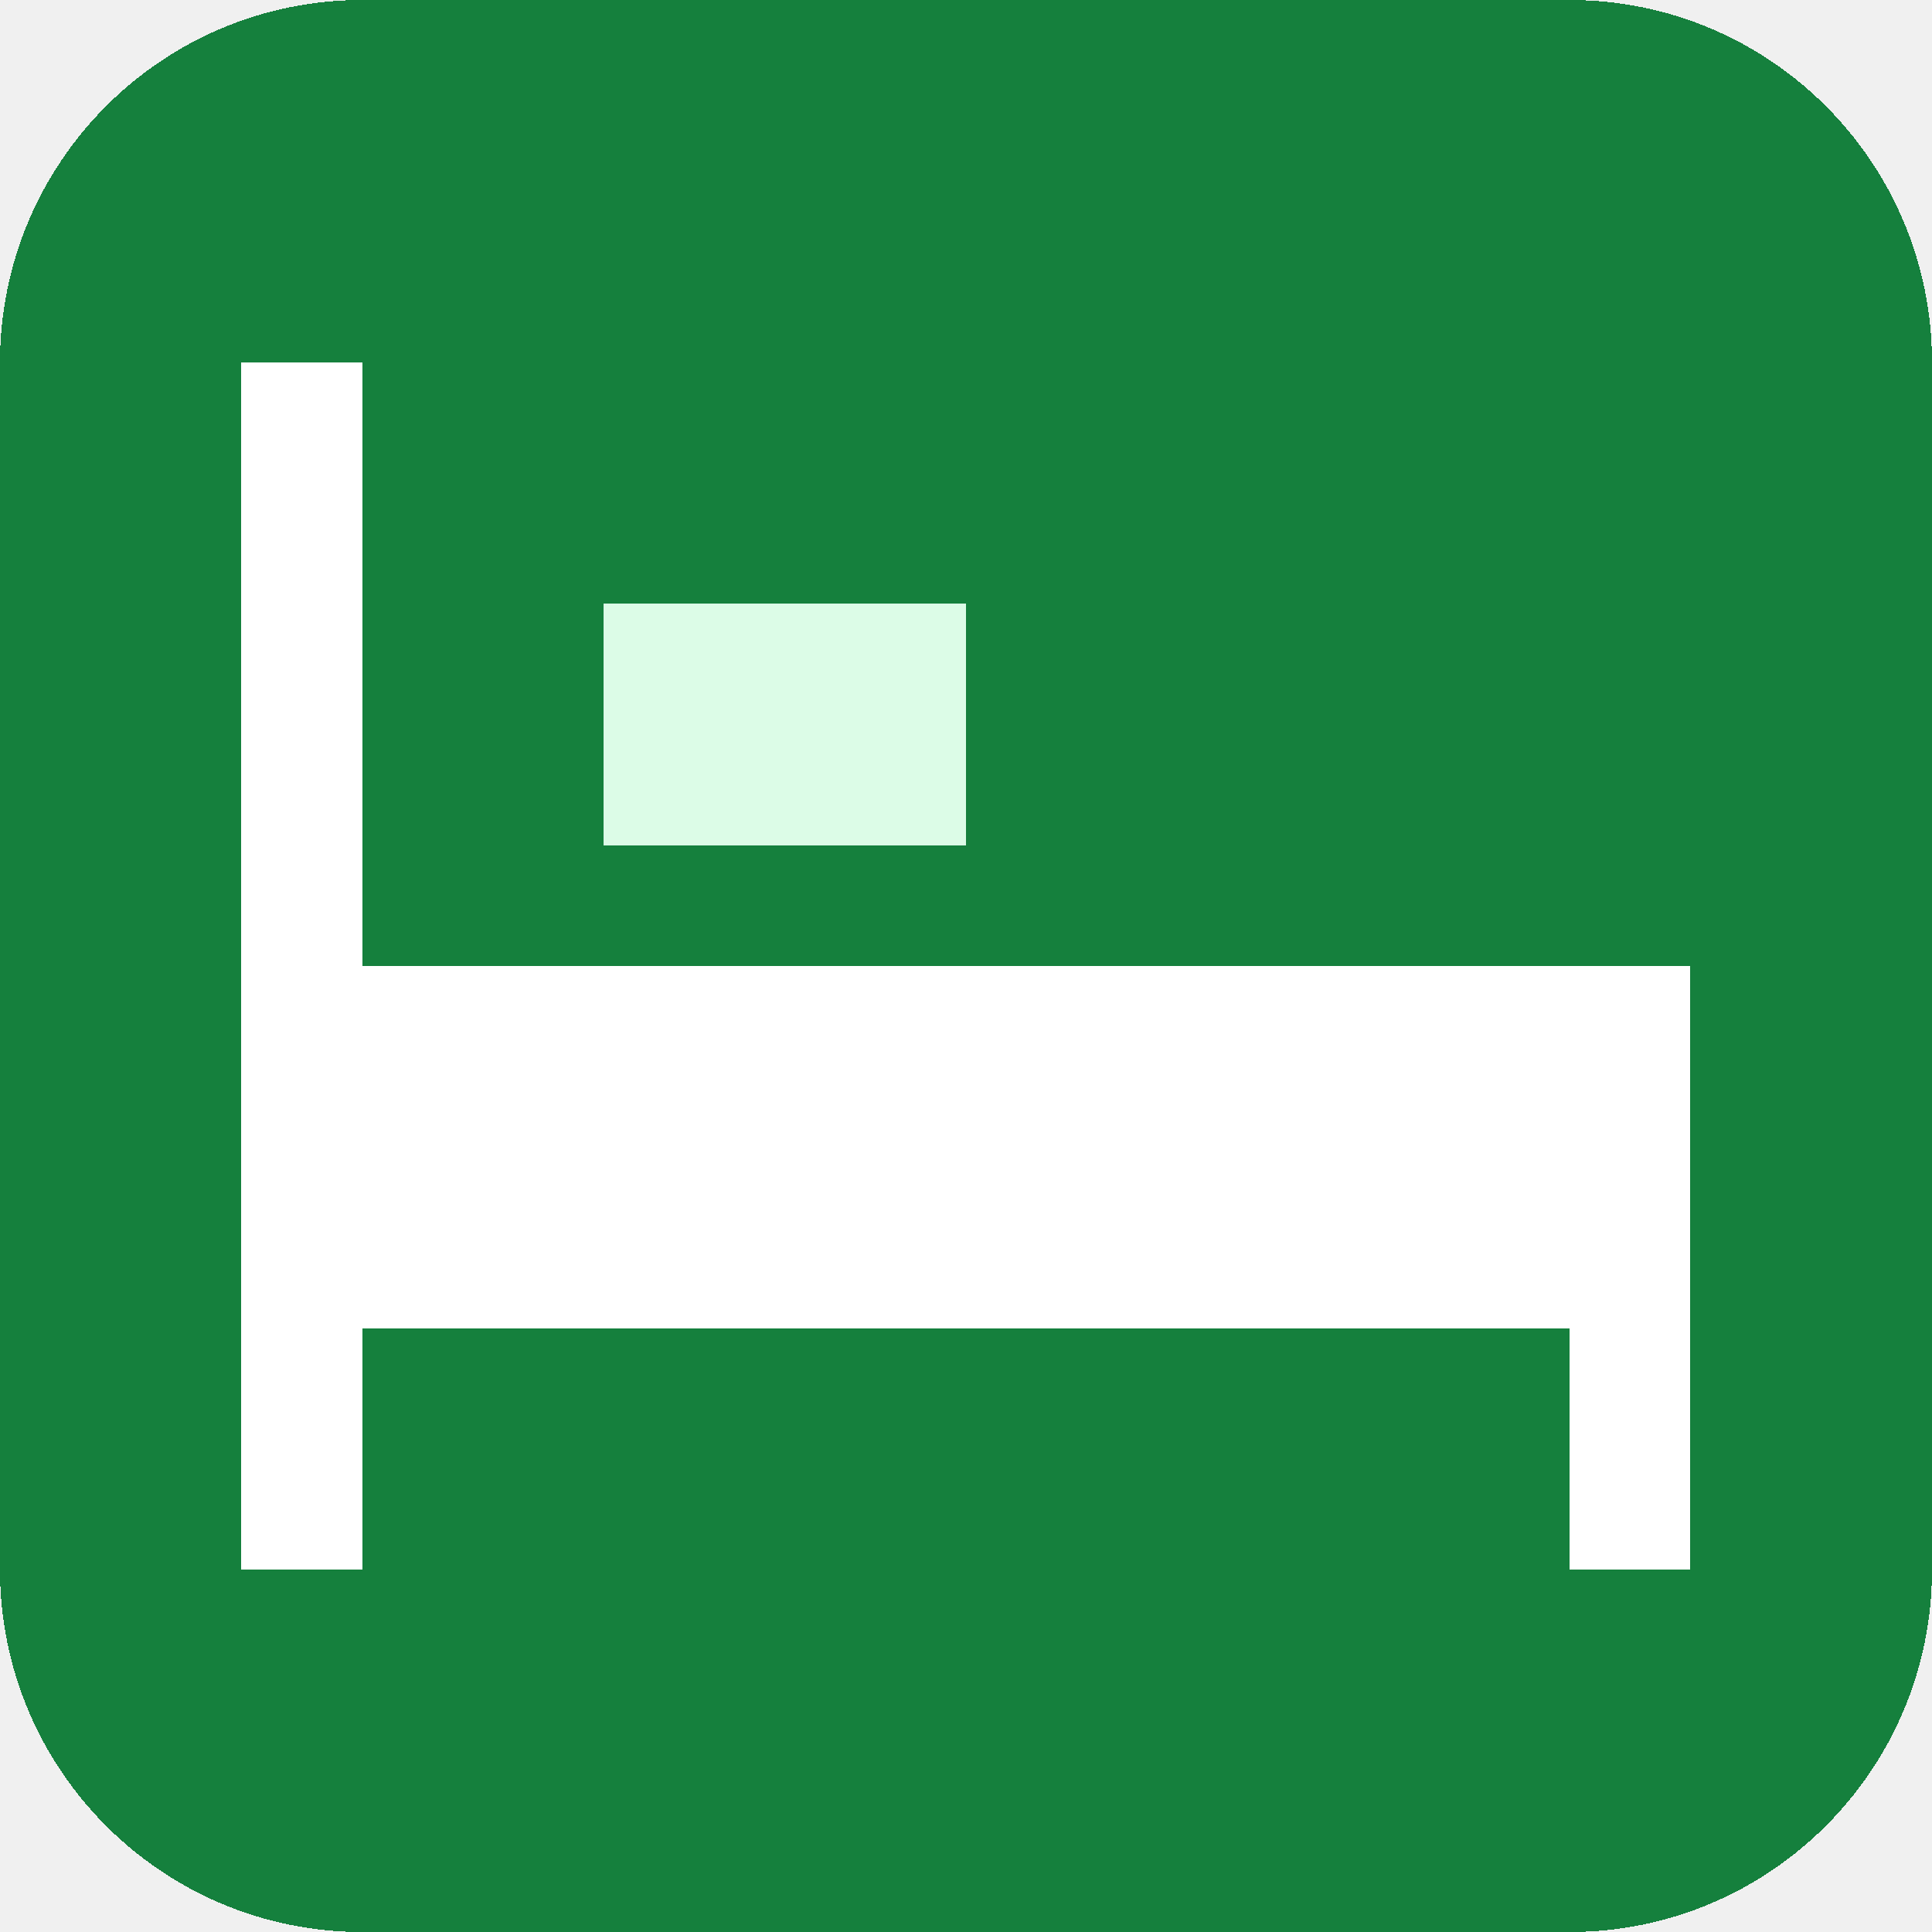
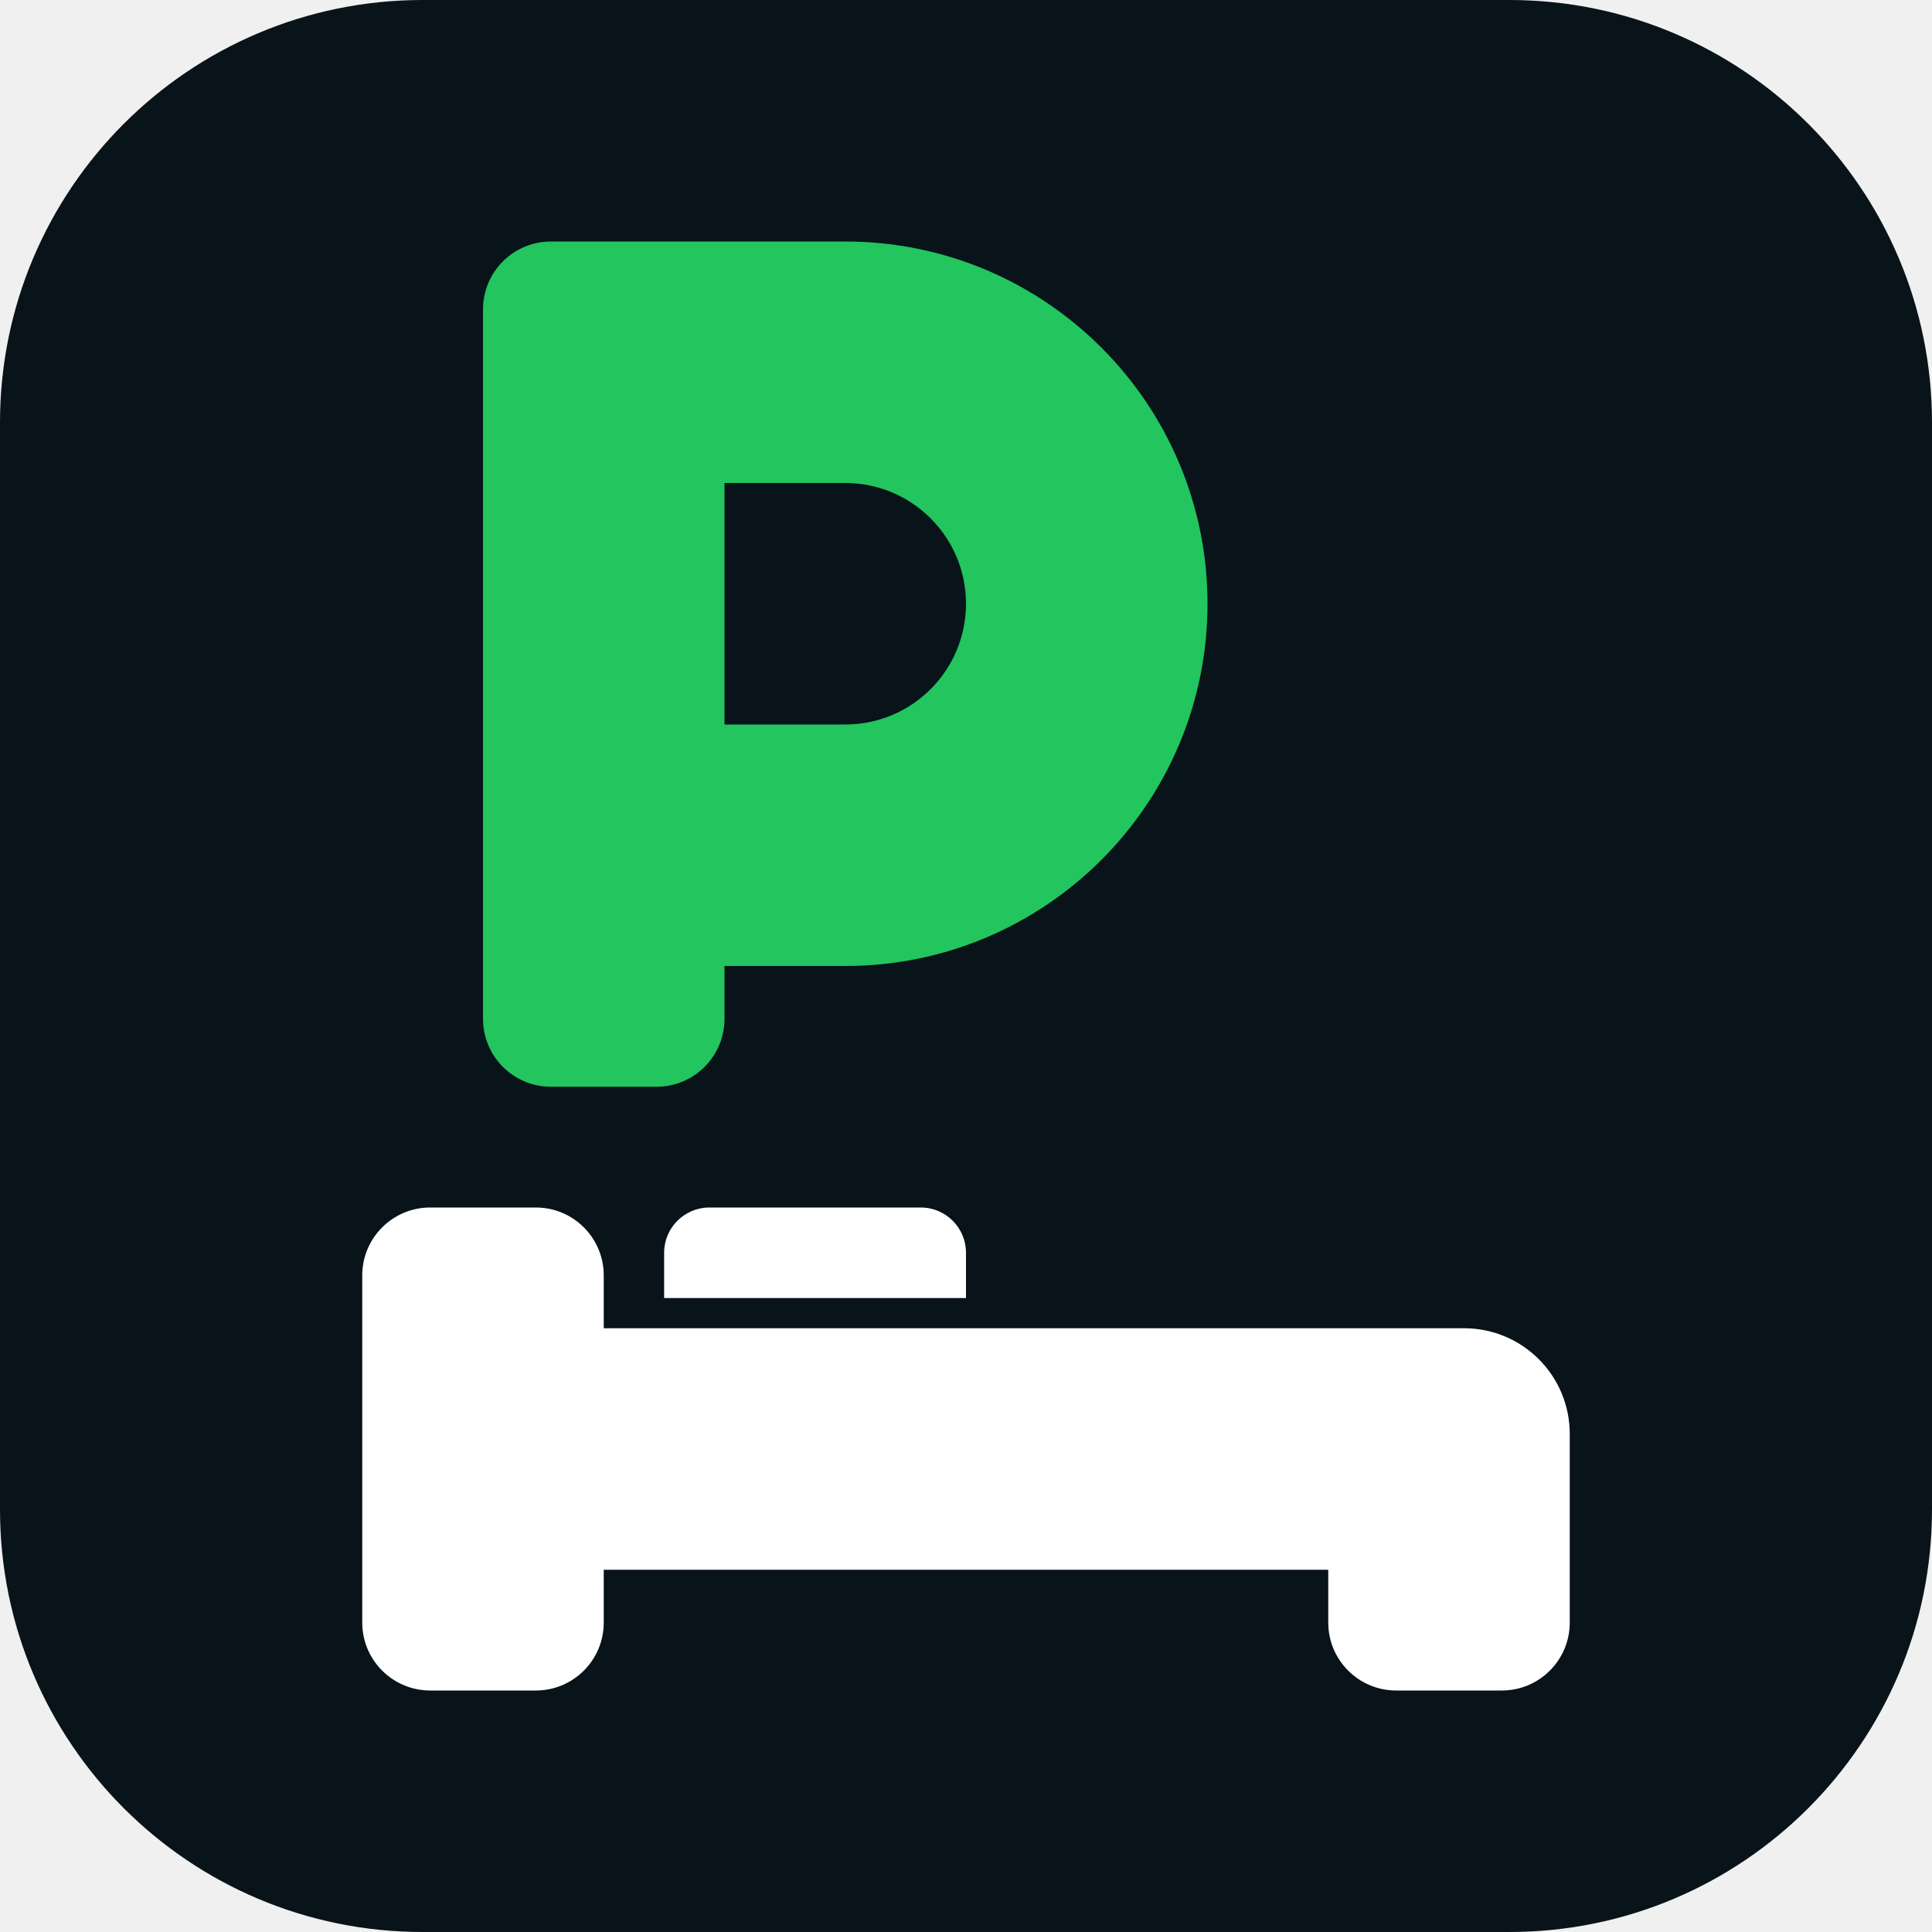
- <svg xmlns="http://www.w3.org/2000/svg" viewBox="0 0 16 16" shape-rendering="crispEdges">
-   <rect width="16" height="16" rx="3" fill="#15803d" />
-   <rect x="2" y="3" width="1" height="1" fill="#ffffff" />
-   <rect x="2" y="4" width="1" height="1" fill="#ffffff" />
-   <rect x="2" y="5" width="1" height="1" fill="#ffffff" />
-   <rect x="5" y="5" width="3" height="1" fill="#dcfce7" />
-   <rect x="2" y="6" width="1" height="1" fill="#ffffff" />
-   <rect x="5" y="6" width="3" height="1" fill="#dcfce7" />
-   <rect x="2" y="7" width="1" height="1" fill="#ffffff" />
-   <rect x="2" y="8" width="12" height="1" fill="#ffffff" />
-   <rect x="2" y="9" width="12" height="1" fill="#ffffff" />
-   <rect x="2" y="10" width="12" height="1" fill="#ffffff" />
-   <rect x="2" y="11" width="1" height="1" fill="#ffffff" />
-   <rect x="13" y="11" width="1" height="1" fill="#ffffff" />
-   <rect x="2" y="12" width="1" height="1" fill="#ffffff" />
-   <rect x="13" y="12" width="1" height="1" fill="#ffffff" />
+ <svg xmlns="http://www.w3.org/2000/svg" viewBox="0 0 512 512" width="512" height="512" role="img" aria-label="Hotels &amp; Parking">
+   <path d="M112,0 H400 A112,112 0 0 1 512,112 V400 A112,112 0 0 1 400,512 H112 A112,112 0 0 1 0,400 V112 A112,112 0 0 1 112,0 Z" fill="#08131a" />
+   <path d="M146,64 H224 A96,96 0 0 1 224,256 H192 V270 A18,18 0 0 1 174,288 H146 A18,18 0 0 1 128,270 V82 A18,18 0 0 1 146,64 Z M192,128 H224 A32,32 0 0 1 224,192 H192 Z" fill="#22c55e" fill-rule="evenodd" />
+   <path d="M96,338 A18,18 0 0 1 114,320 L142,320 A18,18 0 0 1 160,338 L160,352 L388,352 A28,28 0 0 1 416,380 L416,430 A18,18 0 0 1 398,448 L370,448 A18,18 0 0 1 352,430 L352,416 L160,416 L160,430 A18,18 0 0 1 142,448 L114,448 A18,18 0 0 1 96,430 Z" fill="#ffffff" />
+   <path d="M176,332 A12,12 0 0 1 188,320 L244,320 A12,12 0 0 1 256,332 L256,344 L176,344 Z" fill="#ffffff" />
</svg>
